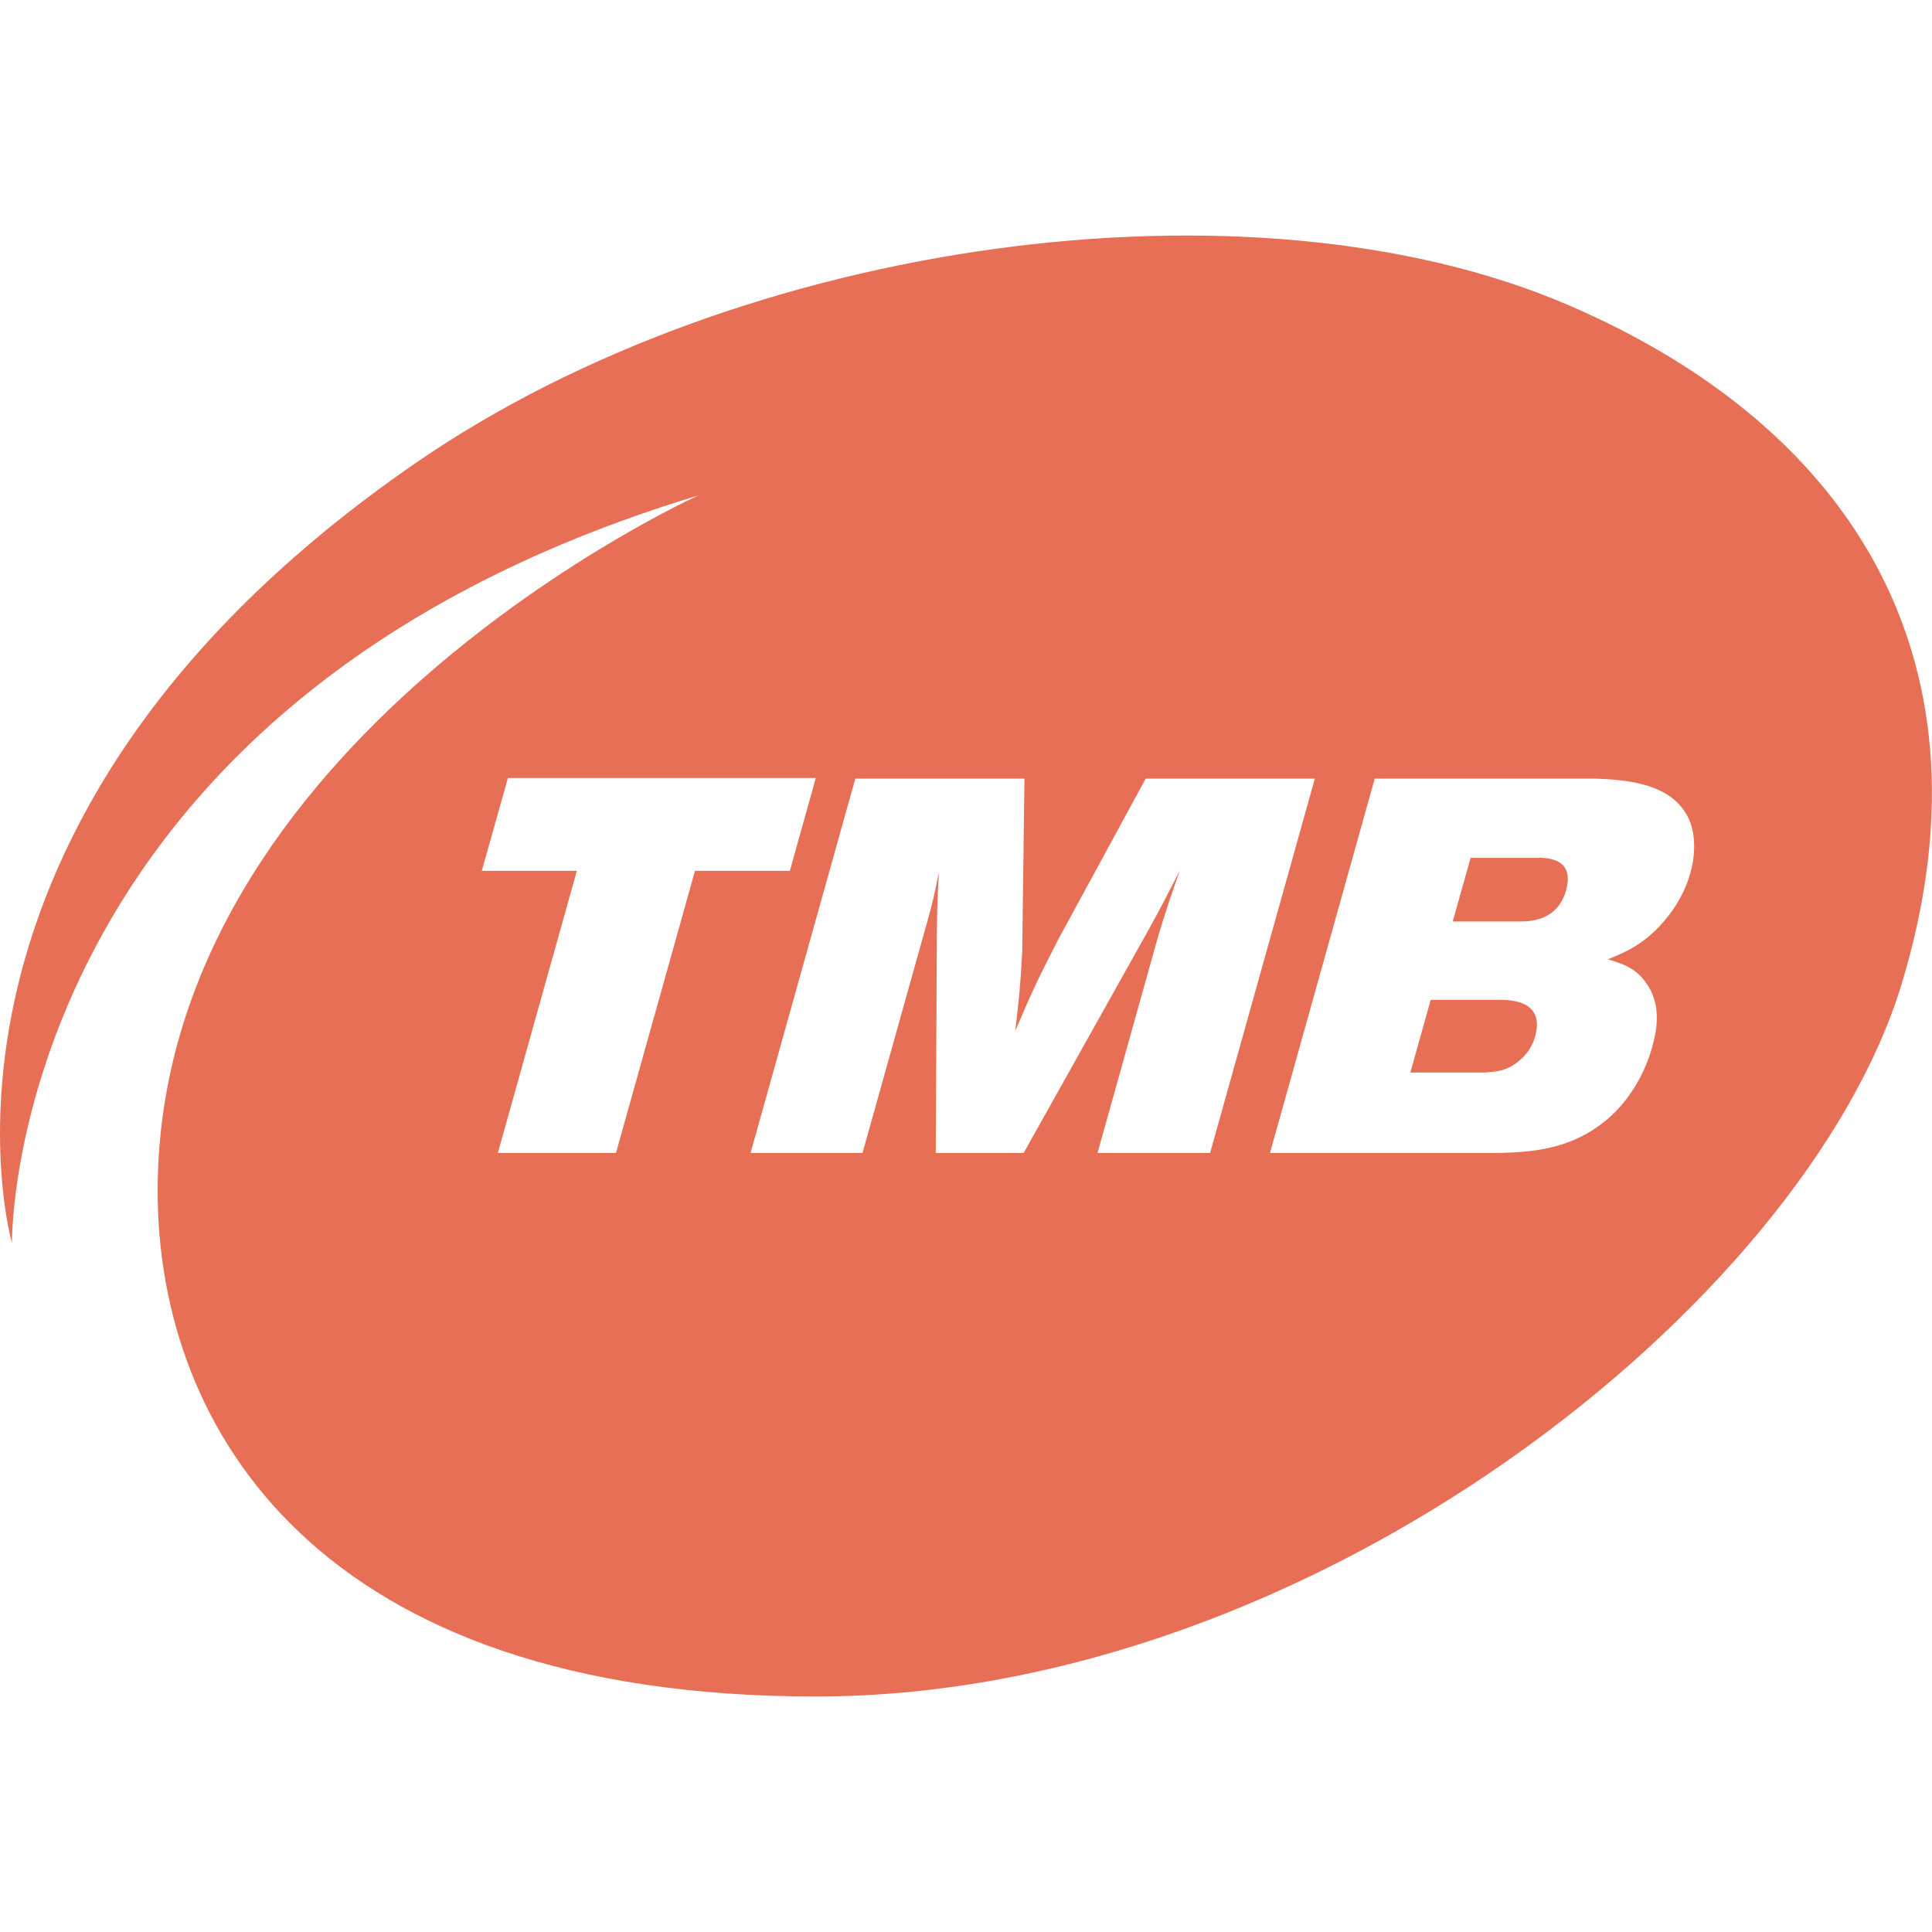
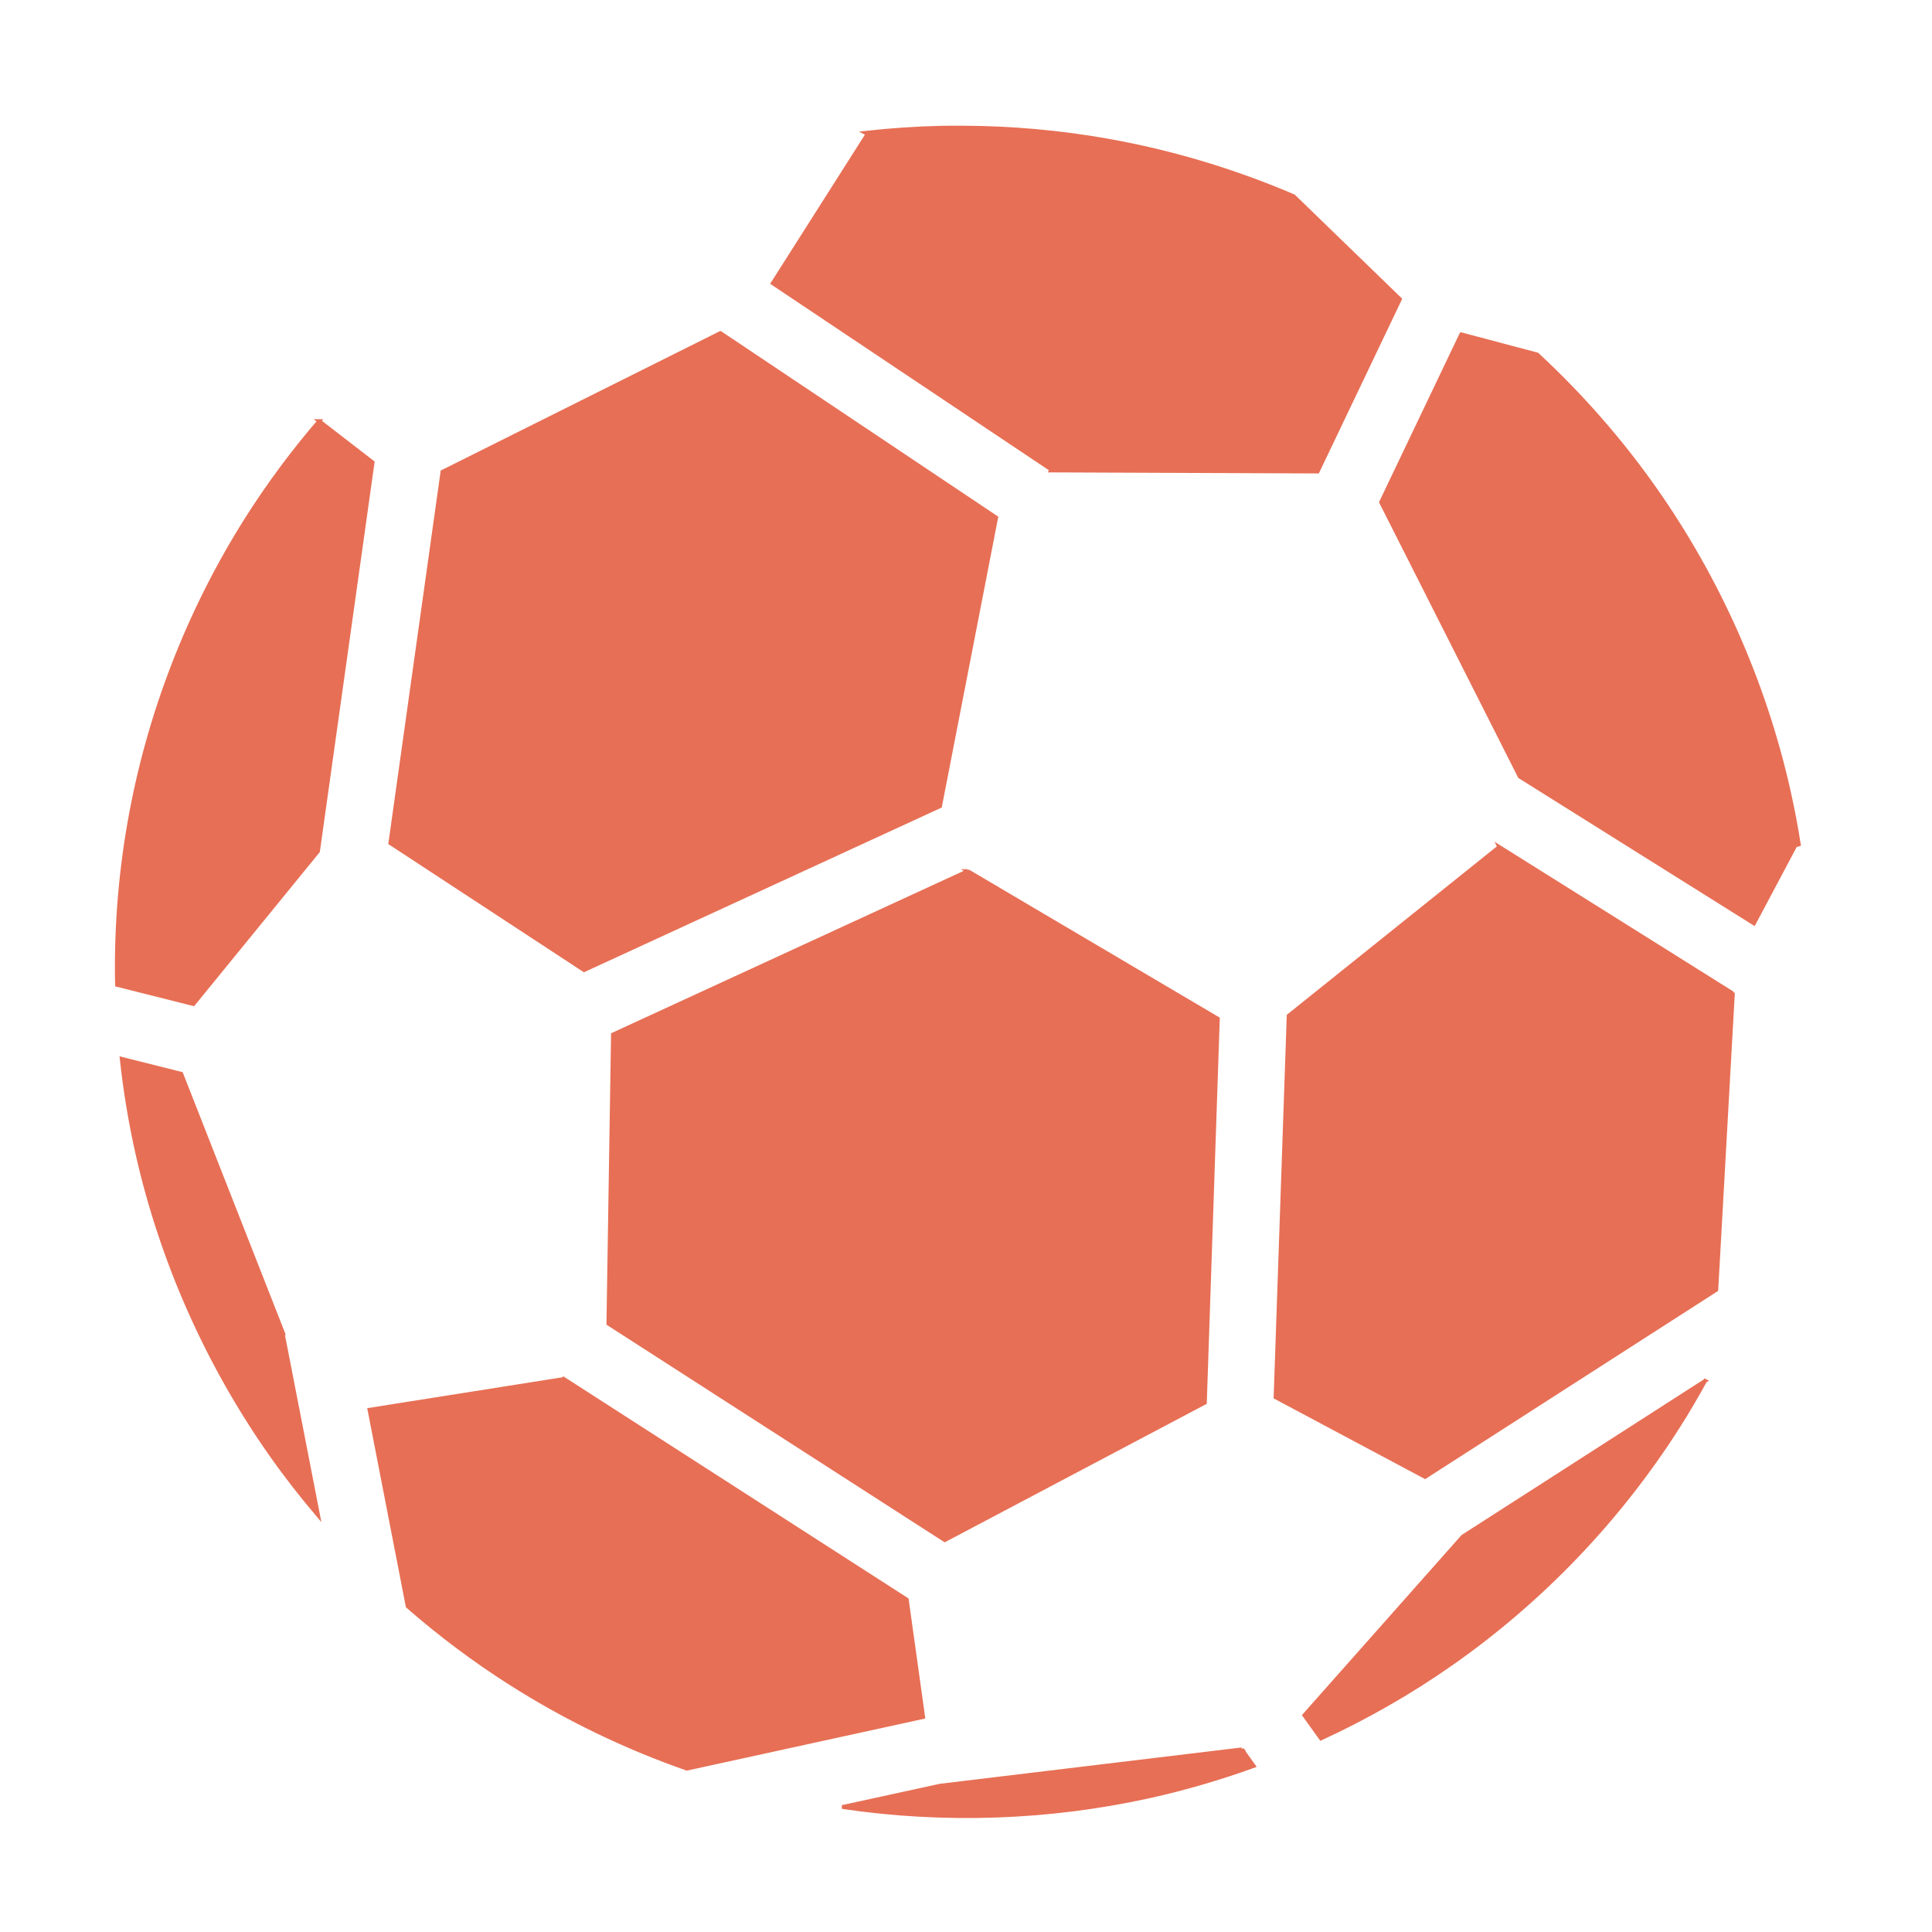
- <svg xmlns="http://www.w3.org/2000/svg" viewBox="-0.001 -0.001 93.88 70.99" width="256" height="256">
-   <path d="M73 37.14H69.52l-.99 3.53h3.61c.53-.04 1.08-.06 1.65-.55.37-.28.67-.72.8-1.18.48-1.7-1.05-1.78-1.58-1.8Zm1.78-6.9H71.46l-.87 3.09h3.2c.54 0 1.88 0 2.31-1.52.41-1.5-.81-1.56-1.32-1.58ZM61.71 44.58 66.8 26.39H77.57c1.12.05 3.21.13 4.2 1.47.61.77.69 1.98.36 3.14-.38 1.34-1.26 2.47-2.18 3.19-.63.49-1.15.7-1.82.98.69.21 1.31.39 1.83 1.11.75 1 .59 2.19.34 3.09-.37 1.37-1.18 2.78-2.37 3.71-1.75 1.39-3.65 1.45-5.08 1.5H61.72Zm-25.24-0 5.09-18.19h8.22l-.11 8.4c-.1 1.8-.14 2.21-.34 3.86.96-2.24 1.2-2.7 2.1-4.46l4.24-7.8h8.22L58.8 44.58H53.33l2.94-10.51c.41-1.34.52-1.68 1.06-3.22-.7 1.36-.82 1.62-1.55 2.94L49.74 44.58H45.47l.05-10.23c.02-1.47 0-1.5.1-3.4-.23 1.14-.29 1.42-.58 2.45L41.91 44.58H36.45ZM24.68 26.36H39.64l-1.26 4.51H33.77L29.93 44.58H24.19l3.84-13.71H23.41ZM.58 48.95S.24 22.8 33.93 12.63c0 0-26.27 11.87-26.27 33.8 0 11.54 7.77 24.56 31.98 24.56S87.72 51.8 92.4 36.38C97.09 20.96 90.3 9.44 76.19 3.37 60.77-3.25 35.99.18 20.23 11.03-5.28 28.59.58 48.95.58 48.95" fill="#E76F55" />
+ <svg xmlns="http://www.w3.org/2000/svg" viewBox="0 0 512 512" fill="#E76F55" stroke="#E76F55" width="256" height="256">
+   <g id="SVGRepo_bgCarrier" stroke-width="0" />
+   <g id="SVGRepo_tracerCarrier" stroke-linecap="round" stroke-linejoin="round" />
+   <g id="SVGRepo_iconCarrier">
+     <path fill="#E76F55" d="M255.03 33.813c-1.834-.007-3.664-.007-5.5.03-6.73.14-13.462.605-20.155 1.344.333.166.544.32.47.438L204.78 75.063l73.907 49.437-.125.188 70.625.28L371 79.282 342.844 52c-15.866-6.796-32.493-11.776-49.47-14.78-12.65-2.24-25.497-3.36-38.343-3.407zM190.907 88.25l-73.656 36.78-13.813 98.407 51.344 33.657 94.345-43.438 14.875-76.5-73.094-48.906zm196.344.344l-21.25 44.5 36.75 72.72 62.063 38.905 11.312-21.282c.225.143.45.403.656.75-.77-4.954-1.71-9.893-2.81-14.782-6.446-28.59-18.59-55.962-35.5-79.97-9.07-12.872-19.526-24.778-31.095-35.5l-20.125-5.342zm-302.656 23c-6.906 8.045-13.257 16.56-18.938 25.5-15.676 24.664-26.44 52.494-31.437 81.312C31.783 232.446 30.714 246.73 31 261l20.25 5.094 33.03-40.5L98.75 122.53l-14.156-10.936zm312.719 112.844l-55.813 44.75-3.47 101.093 39.626 21.126 77.188-49.594 4.406-78.75-.094.157-61.844-38.783zm-140.844 6.406l-94.033 43.312-1.218 76.625 89.155 57.376 68.938-36.437 3.437-101.75-66.28-39.126zm-224.22 49.75c.91 8.436 2.29 16.816 4.156 25.094 6.445 28.59 18.62 55.96 35.532 79.968 3.873 5.5 8.02 10.805 12.374 15.938l-9.374-48.156.124-.032-27.03-68.844-15.782-3.968zm117.188 84.844l-51.532 8.156 10.125 52.094c8.577 7.49 17.707 14.332 27.314 20.437 14.612 9.287 30.332 16.88 46.687 22.594l62.626-13.69-4.344-31.124-90.875-58.47zm302.437.5l-64.22 41.25-42 47.375 4.408 6.156c12.027-5.545 23.57-12.144 34.406-19.72 23.97-16.76 44.604-38.304 60.28-62.97 2.51-3.947 4.87-7.99 7.125-12.092zm-122.78 97.656l-79.94 9.625-25.968 5.655c26.993 4 54.717 3.044 81.313-2.813 9.412-2.072 18.684-4.79 27.75-8.062l-3.156-4.406z" />
+   </g>
</svg>
